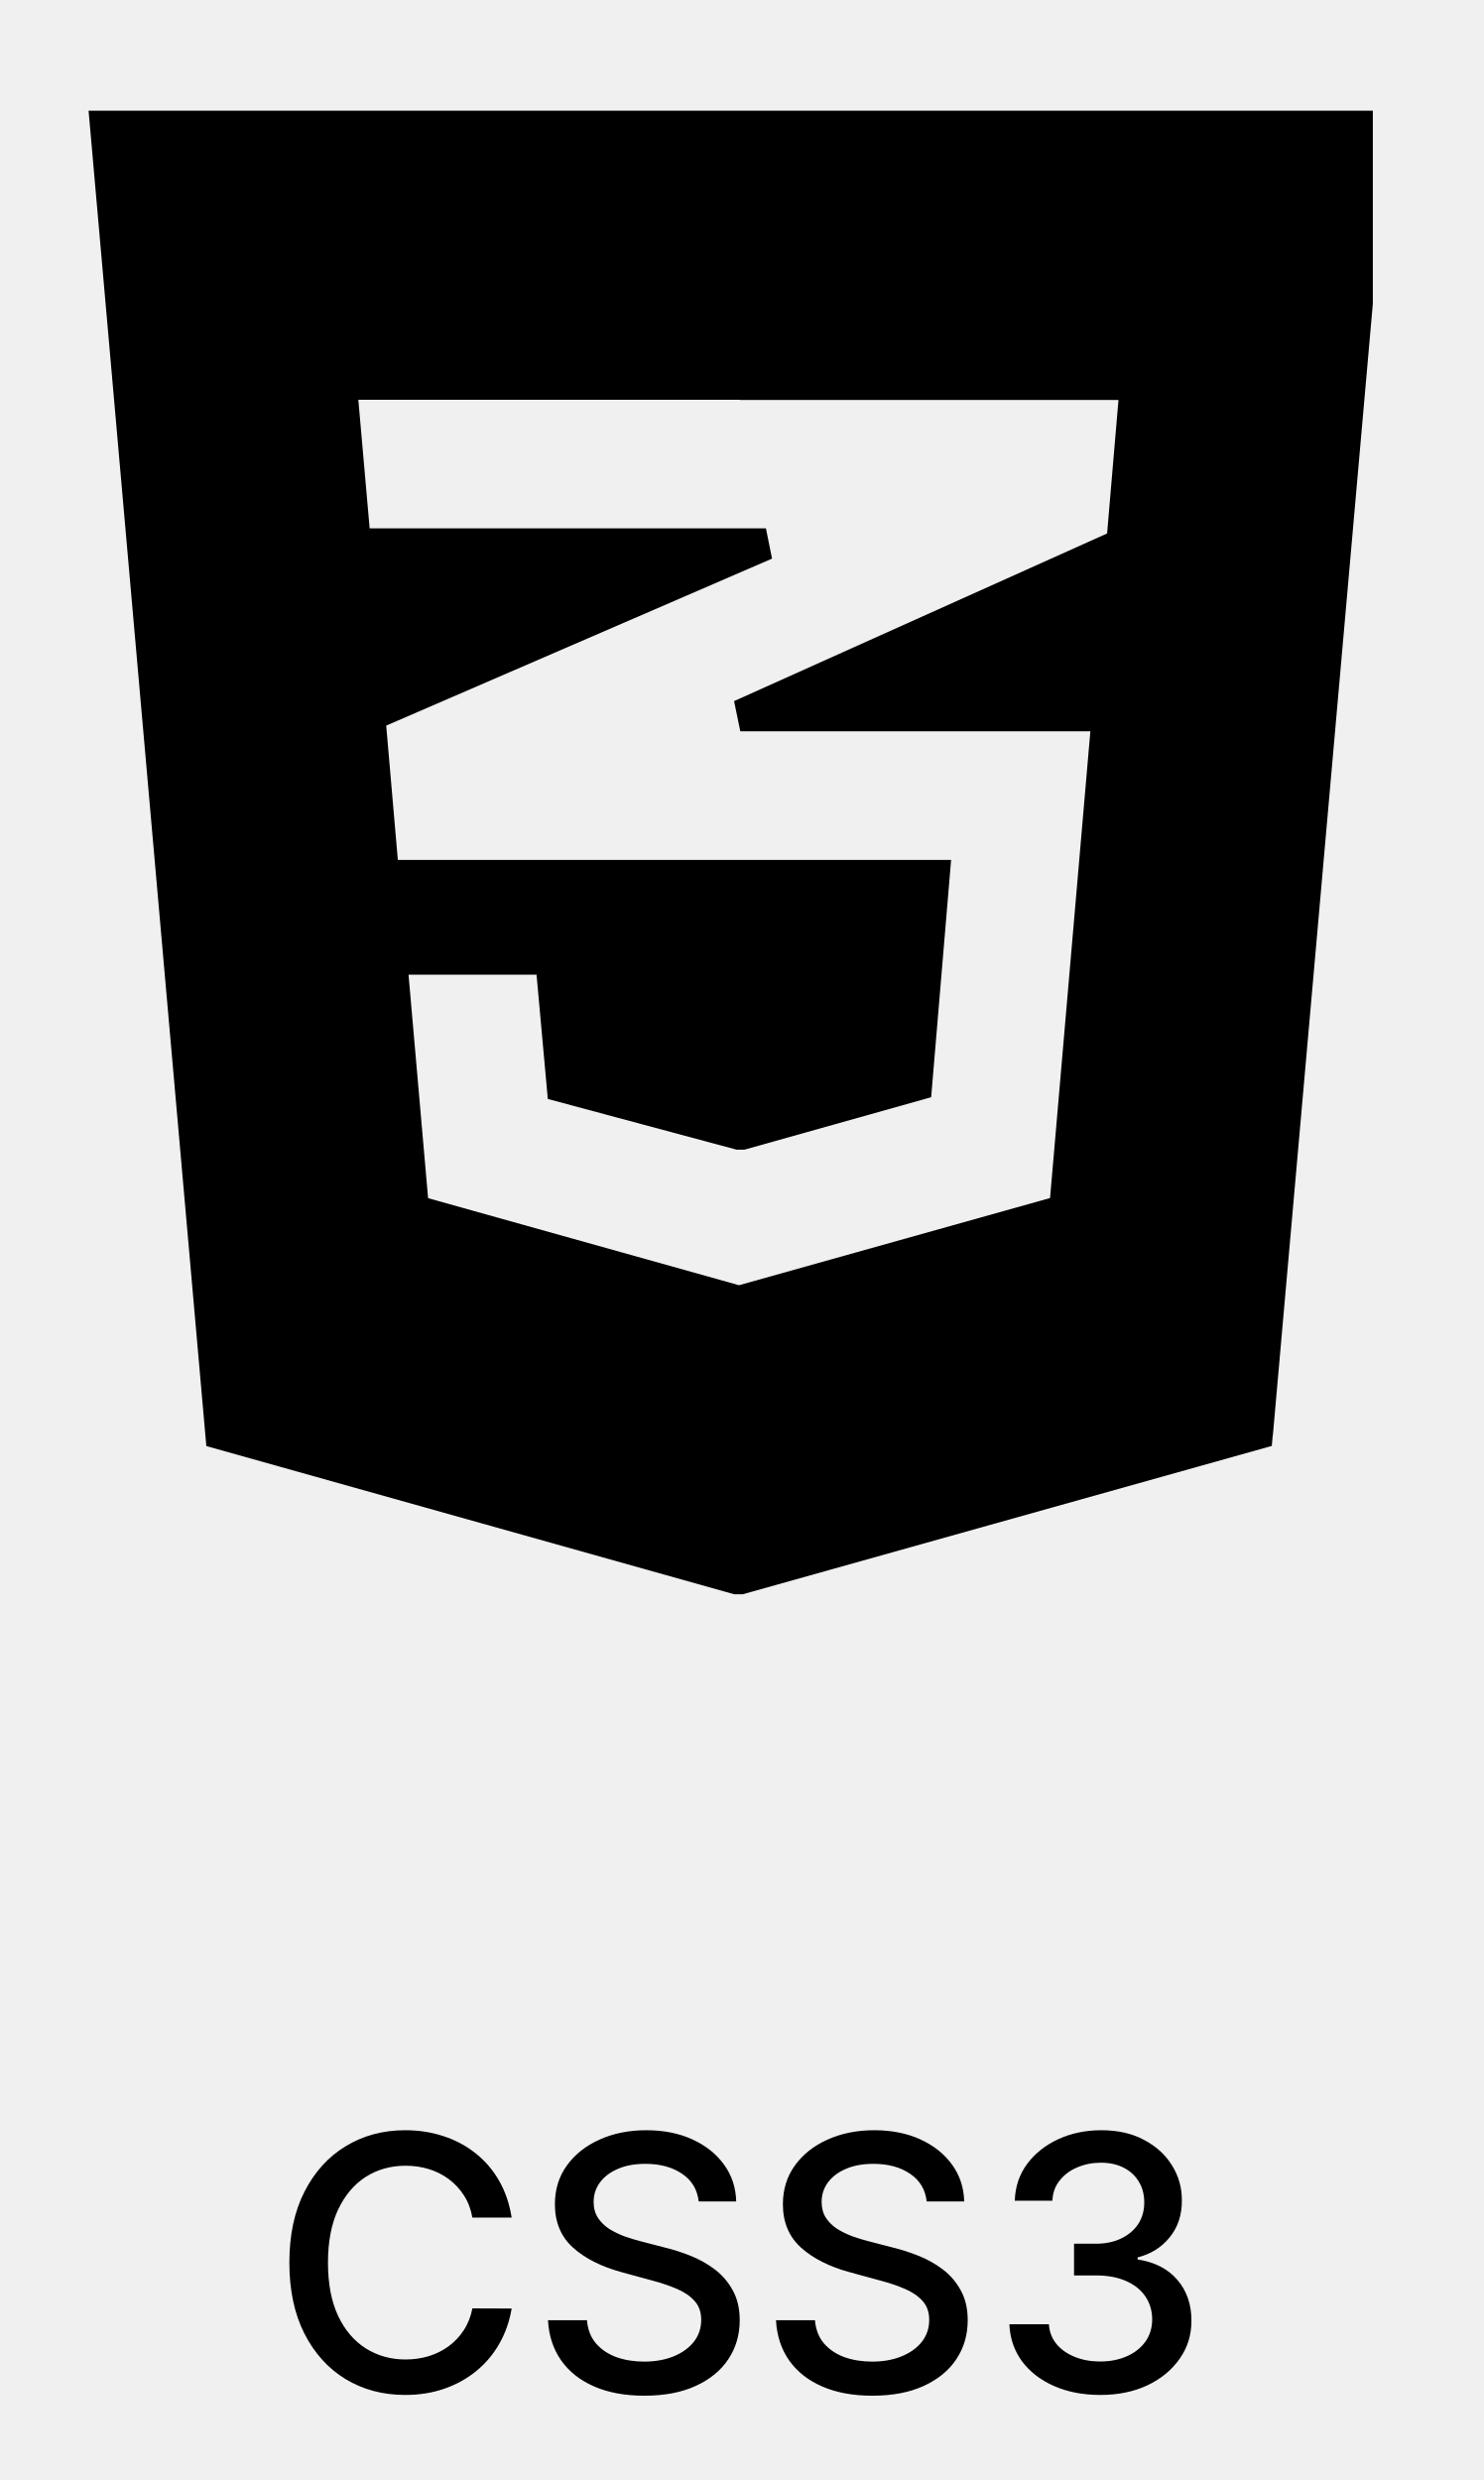
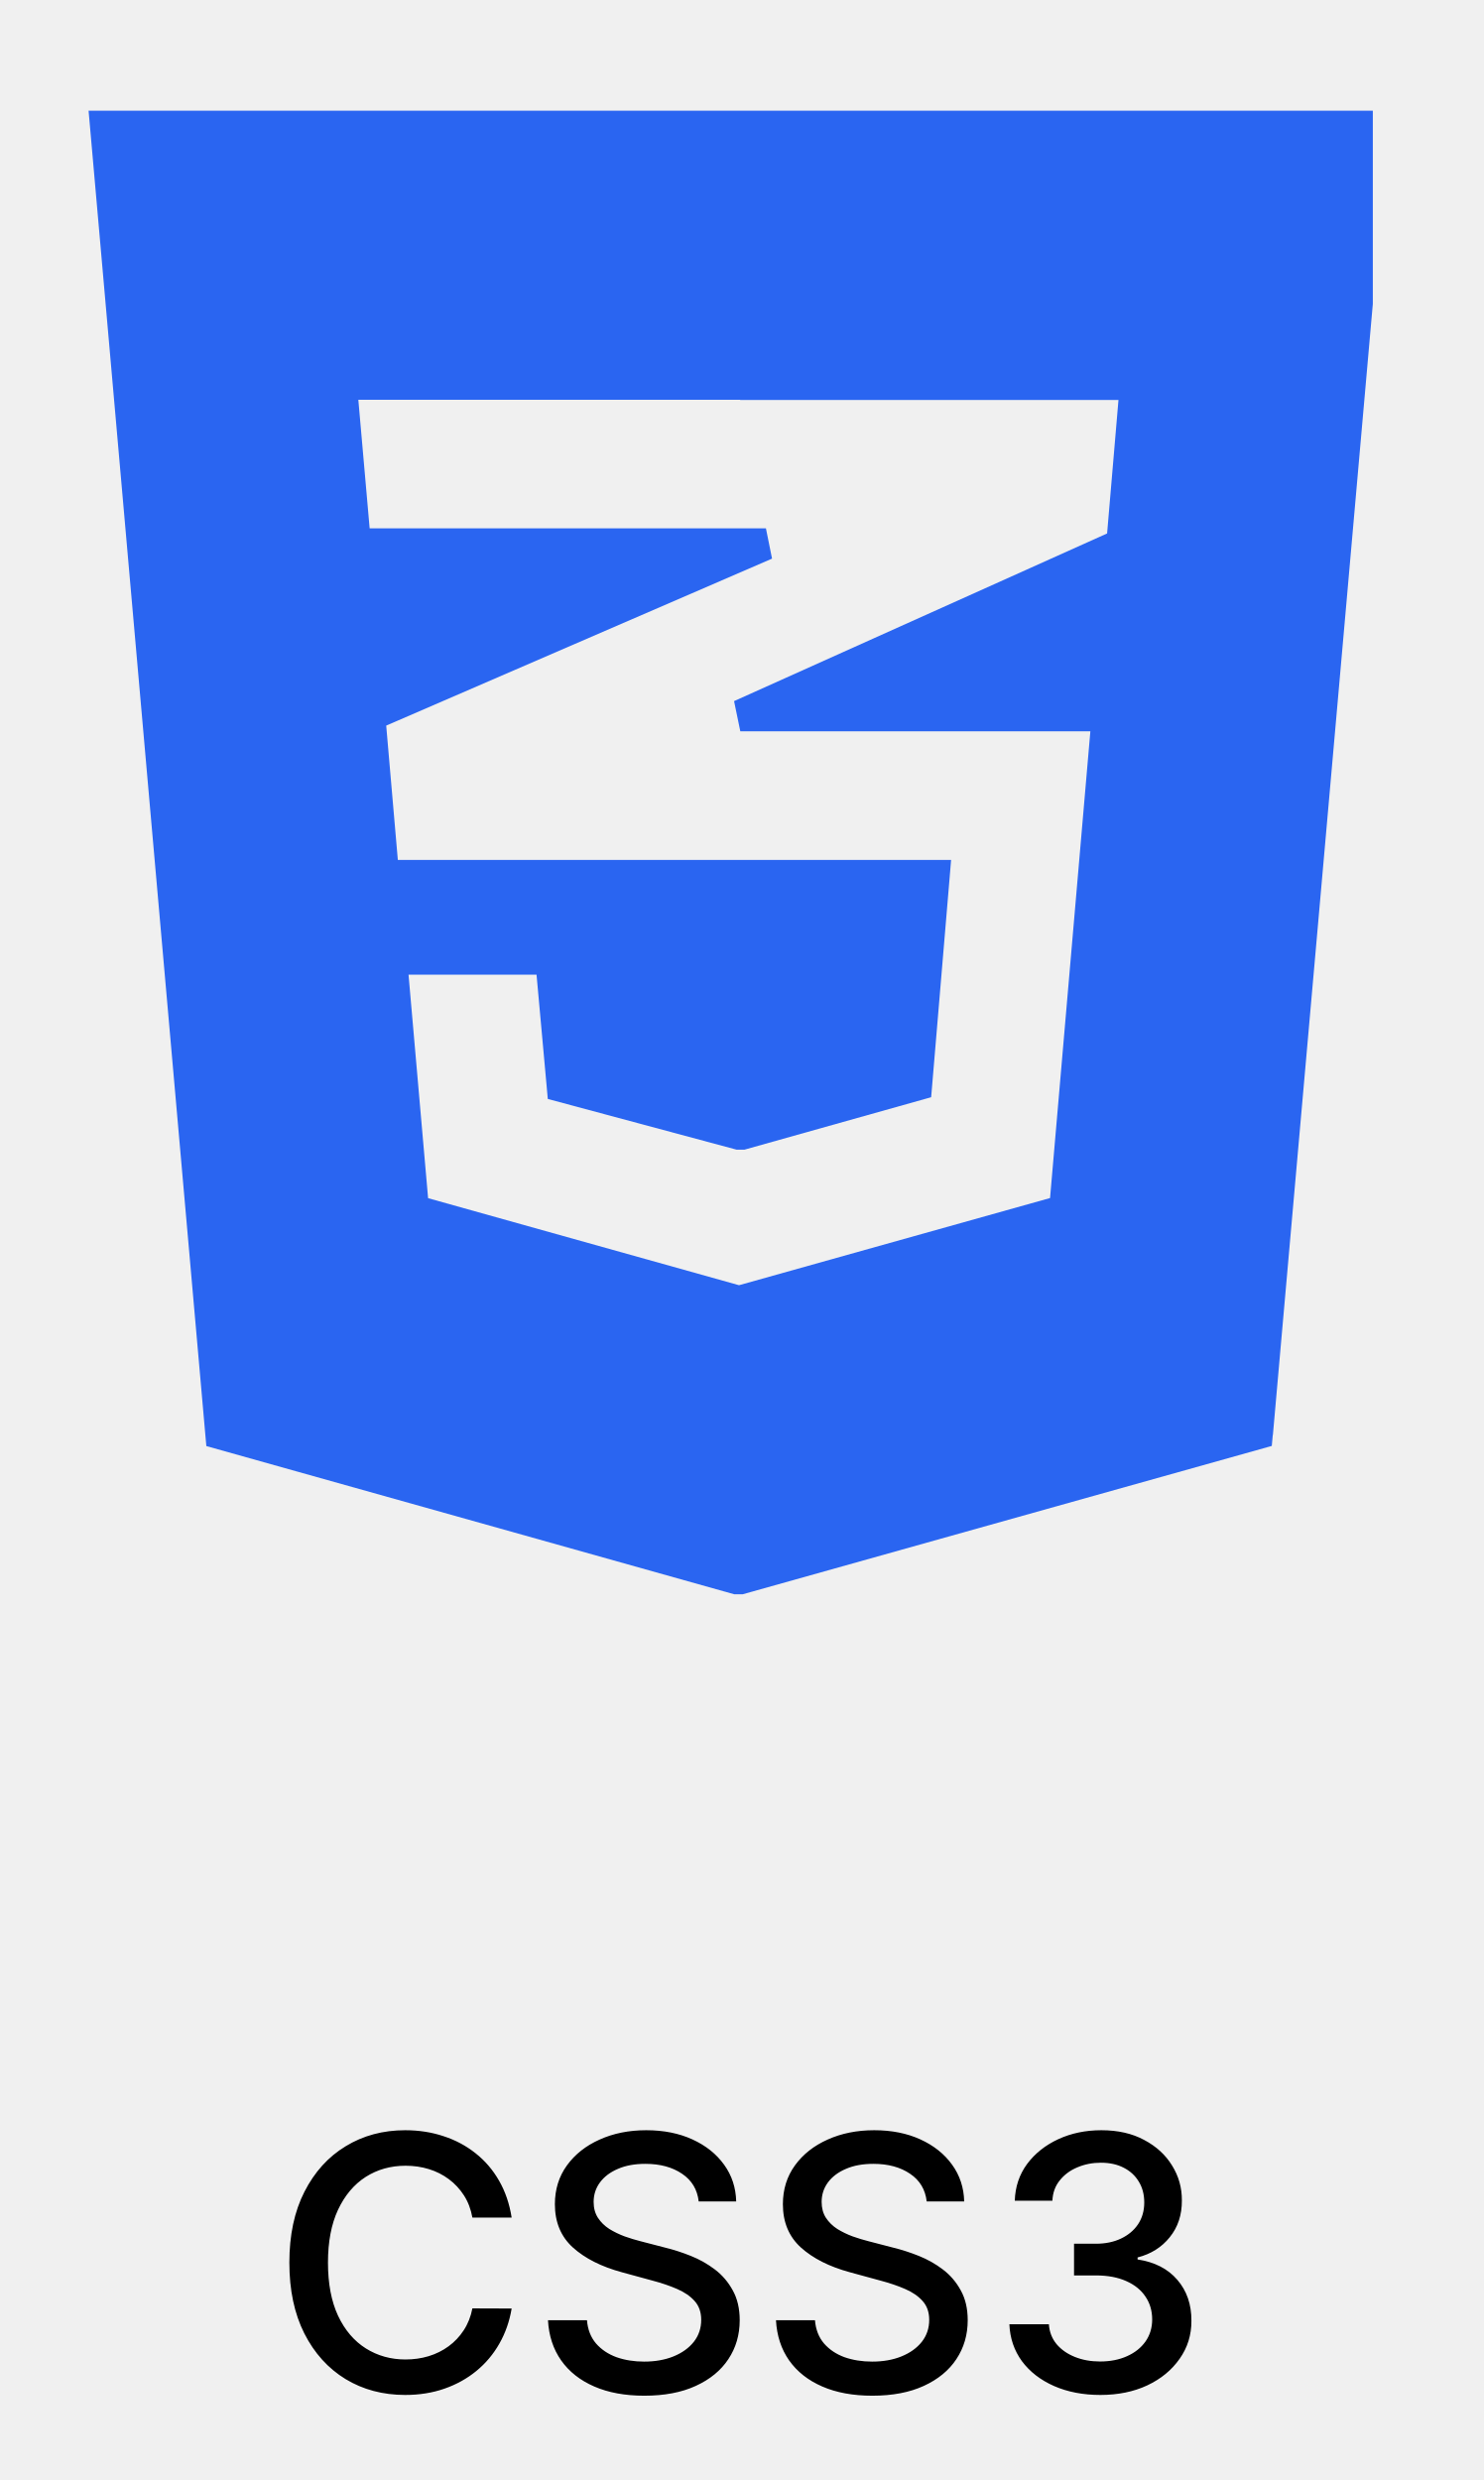
<svg xmlns="http://www.w3.org/2000/svg" width="67" height="112" viewBox="0 0 67 112" fill="none">
  <path d="M23.107 100.148H21.334C21.266 99.769 21.139 99.436 20.954 99.148C20.768 98.86 20.541 98.615 20.272 98.415C20.003 98.214 19.702 98.062 19.369 97.96C19.039 97.858 18.689 97.807 18.317 97.807C17.647 97.807 17.047 97.975 16.516 98.312C15.99 98.65 15.573 99.144 15.266 99.796C14.963 100.447 14.812 101.242 14.812 102.182C14.812 103.129 14.963 103.928 15.266 104.58C15.573 105.231 15.992 105.723 16.522 106.057C17.052 106.39 17.649 106.557 18.312 106.557C18.679 106.557 19.028 106.508 19.357 106.409C19.691 106.307 19.992 106.157 20.261 105.96C20.53 105.763 20.757 105.523 20.942 105.239C21.132 104.951 21.262 104.621 21.334 104.25L23.107 104.256C23.012 104.828 22.829 105.354 22.556 105.835C22.287 106.312 21.941 106.725 21.516 107.074C21.096 107.419 20.615 107.686 20.073 107.875C19.532 108.064 18.941 108.159 18.3 108.159C17.293 108.159 16.395 107.92 15.607 107.443C14.819 106.962 14.198 106.275 13.744 105.381C13.293 104.487 13.068 103.42 13.068 102.182C13.068 100.939 13.295 99.873 13.749 98.983C14.204 98.089 14.825 97.403 15.613 96.926C16.401 96.445 17.297 96.204 18.3 96.204C18.918 96.204 19.494 96.294 20.028 96.472C20.566 96.646 21.049 96.903 21.477 97.244C21.905 97.581 22.259 97.994 22.539 98.483C22.819 98.968 23.009 99.523 23.107 100.148ZM31.555 99.421C31.494 98.883 31.244 98.466 30.805 98.171C30.365 97.871 29.812 97.722 29.146 97.722C28.668 97.722 28.255 97.797 27.907 97.949C27.558 98.097 27.288 98.301 27.095 98.562C26.905 98.82 26.81 99.114 26.81 99.443C26.81 99.72 26.875 99.958 27.004 100.159C27.136 100.36 27.308 100.528 27.521 100.665C27.736 100.797 27.968 100.909 28.214 101C28.46 101.087 28.697 101.159 28.924 101.216L30.06 101.511C30.432 101.602 30.812 101.725 31.202 101.881C31.593 102.036 31.954 102.241 32.288 102.494C32.621 102.748 32.89 103.062 33.094 103.438C33.303 103.812 33.407 104.261 33.407 104.784C33.407 105.443 33.236 106.028 32.896 106.54C32.559 107.051 32.068 107.455 31.424 107.75C30.784 108.045 30.009 108.193 29.1 108.193C28.229 108.193 27.475 108.055 26.839 107.778C26.202 107.502 25.704 107.11 25.345 106.602C24.985 106.091 24.786 105.485 24.748 104.784H26.509C26.543 105.205 26.68 105.555 26.918 105.835C27.161 106.112 27.47 106.318 27.845 106.455C28.223 106.587 28.638 106.653 29.089 106.653C29.585 106.653 30.026 106.576 30.413 106.42C30.803 106.261 31.11 106.042 31.333 105.761C31.557 105.477 31.668 105.146 31.668 104.767C31.668 104.422 31.57 104.14 31.373 103.92C31.18 103.701 30.916 103.519 30.583 103.375C30.254 103.231 29.88 103.104 29.464 102.994L28.089 102.619C27.157 102.366 26.418 101.992 25.873 101.5C25.331 101.008 25.06 100.356 25.06 99.546C25.06 98.875 25.242 98.29 25.606 97.79C25.97 97.29 26.462 96.901 27.083 96.625C27.704 96.345 28.405 96.204 29.185 96.204C29.973 96.204 30.668 96.343 31.271 96.619C31.877 96.896 32.354 97.276 32.702 97.761C33.051 98.242 33.233 98.796 33.248 99.421H31.555ZM41.852 99.421C41.791 98.883 41.541 98.466 41.102 98.171C40.662 97.871 40.109 97.722 39.443 97.722C38.965 97.722 38.552 97.797 38.204 97.949C37.855 98.097 37.584 98.301 37.391 98.562C37.202 98.82 37.107 99.114 37.107 99.443C37.107 99.72 37.172 99.958 37.3 100.159C37.433 100.36 37.605 100.528 37.818 100.665C38.033 100.797 38.264 100.909 38.511 101C38.757 101.087 38.994 101.159 39.221 101.216L40.357 101.511C40.728 101.602 41.109 101.725 41.499 101.881C41.889 102.036 42.251 102.241 42.584 102.494C42.918 102.748 43.187 103.062 43.391 103.438C43.6 103.812 43.704 104.261 43.704 104.784C43.704 105.443 43.533 106.028 43.193 106.54C42.855 107.051 42.365 107.455 41.721 107.75C41.081 108.045 40.306 108.193 39.397 108.193C38.526 108.193 37.772 108.055 37.136 107.778C36.499 107.502 36.001 107.11 35.641 106.602C35.282 106.091 35.083 105.485 35.045 104.784H36.806C36.84 105.205 36.977 105.555 37.215 105.835C37.458 106.112 37.766 106.318 38.141 106.455C38.52 106.587 38.935 106.653 39.386 106.653C39.882 106.653 40.323 106.576 40.709 106.42C41.1 106.261 41.407 106.042 41.63 105.761C41.853 105.477 41.965 105.146 41.965 104.767C41.965 104.422 41.867 104.14 41.67 103.92C41.477 103.701 41.213 103.519 40.88 103.375C40.55 103.231 40.177 103.104 39.761 102.994L38.386 102.619C37.454 102.366 36.715 101.992 36.17 101.5C35.628 101.008 35.357 100.356 35.357 99.546C35.357 98.875 35.539 98.29 35.903 97.79C36.266 97.29 36.759 96.901 37.38 96.625C38.001 96.345 38.702 96.204 39.482 96.204C40.27 96.204 40.965 96.343 41.568 96.619C42.173 96.896 42.651 97.276 42.999 97.761C43.348 98.242 43.53 98.796 43.545 99.421H41.852ZM49.694 108.159C48.914 108.159 48.217 108.025 47.603 107.756C46.993 107.487 46.51 107.114 46.154 106.636C45.802 106.155 45.612 105.598 45.586 104.966H47.37C47.393 105.311 47.508 105.61 47.717 105.864C47.929 106.114 48.205 106.307 48.546 106.443C48.887 106.58 49.266 106.648 49.682 106.648C50.141 106.648 50.546 106.568 50.898 106.409C51.255 106.25 51.533 106.028 51.734 105.744C51.934 105.456 52.035 105.125 52.035 104.75C52.035 104.36 51.934 104.017 51.734 103.722C51.537 103.422 51.247 103.187 50.864 103.017C50.486 102.847 50.027 102.761 49.489 102.761H48.506V101.33H49.489C49.921 101.33 50.3 101.252 50.626 101.097C50.955 100.941 51.213 100.725 51.398 100.449C51.584 100.169 51.677 99.841 51.677 99.466C51.677 99.106 51.595 98.794 51.432 98.528C51.273 98.26 51.046 98.049 50.751 97.898C50.459 97.746 50.114 97.671 49.717 97.671C49.338 97.671 48.984 97.74 48.654 97.881C48.328 98.017 48.063 98.214 47.859 98.472C47.654 98.725 47.544 99.03 47.529 99.386H45.83C45.849 98.758 46.035 98.204 46.387 97.727C46.743 97.25 47.213 96.877 47.796 96.608C48.38 96.339 49.027 96.204 49.739 96.204C50.486 96.204 51.13 96.35 51.671 96.642C52.217 96.93 52.637 97.314 52.932 97.796C53.232 98.276 53.38 98.803 53.376 99.375C53.38 100.027 53.198 100.58 52.83 101.034C52.467 101.489 51.982 101.794 51.376 101.949V102.04C52.148 102.157 52.747 102.464 53.171 102.96C53.599 103.456 53.811 104.072 53.807 104.807C53.811 105.447 53.633 106.021 53.273 106.528C52.917 107.036 52.431 107.436 51.813 107.727C51.196 108.015 50.489 108.159 49.694 108.159Z" fill="black" />
  <g clip-path="url(#clip0_3559_4820)">
-     <path d="M57.487 64.806L62.771 5H4L4.069 5.776L9.275 64.814L9.319 65.306L33.163 72H33.539L57.437 65.3L57.481 64.809L57.487 64.806ZM33.436 18.062H50.513L49.999 24.092L33.152 31.663L33.434 33.026H49.243L47.423 54.105L33.376 58.042L19.334 54.111L18.45 44.016H24.231L24.695 49.133L24.739 49.63L33.26 51.919H33.627L42.053 49.552L42.095 49.058L42.89 39.605L42.954 38.835H17.967L17.442 32.769L34.867 25.228L34.591 23.86H16.694L16.183 18.054H33.417L33.436 18.062Z" fill="black" />
+     <path d="M57.487 64.806L62.771 5H4L4.069 5.776L9.275 64.814L9.319 65.306L33.163 72H33.539L57.437 65.3L57.481 64.809L57.487 64.806ZM33.436 18.062H50.513L49.999 24.092L33.152 31.663L33.434 33.026H49.243L47.423 54.105L33.376 58.042L19.334 54.111L18.45 44.016H24.231L24.695 49.133L24.739 49.63L33.26 51.919H33.627L42.053 49.552L42.095 49.058L42.89 39.605L42.954 38.835H17.967L17.442 32.769L34.867 25.228L34.591 23.86H16.694L16.183 18.054H33.417L33.436 18.062Z" fill="#2a65f1" />
  </g>
  <defs>
    <clipPath id="clip0_3559_4820">
      <rect width="58" height="67" fill="white" transform="translate(4 5)" />
    </clipPath>
  </defs>
</svg>
